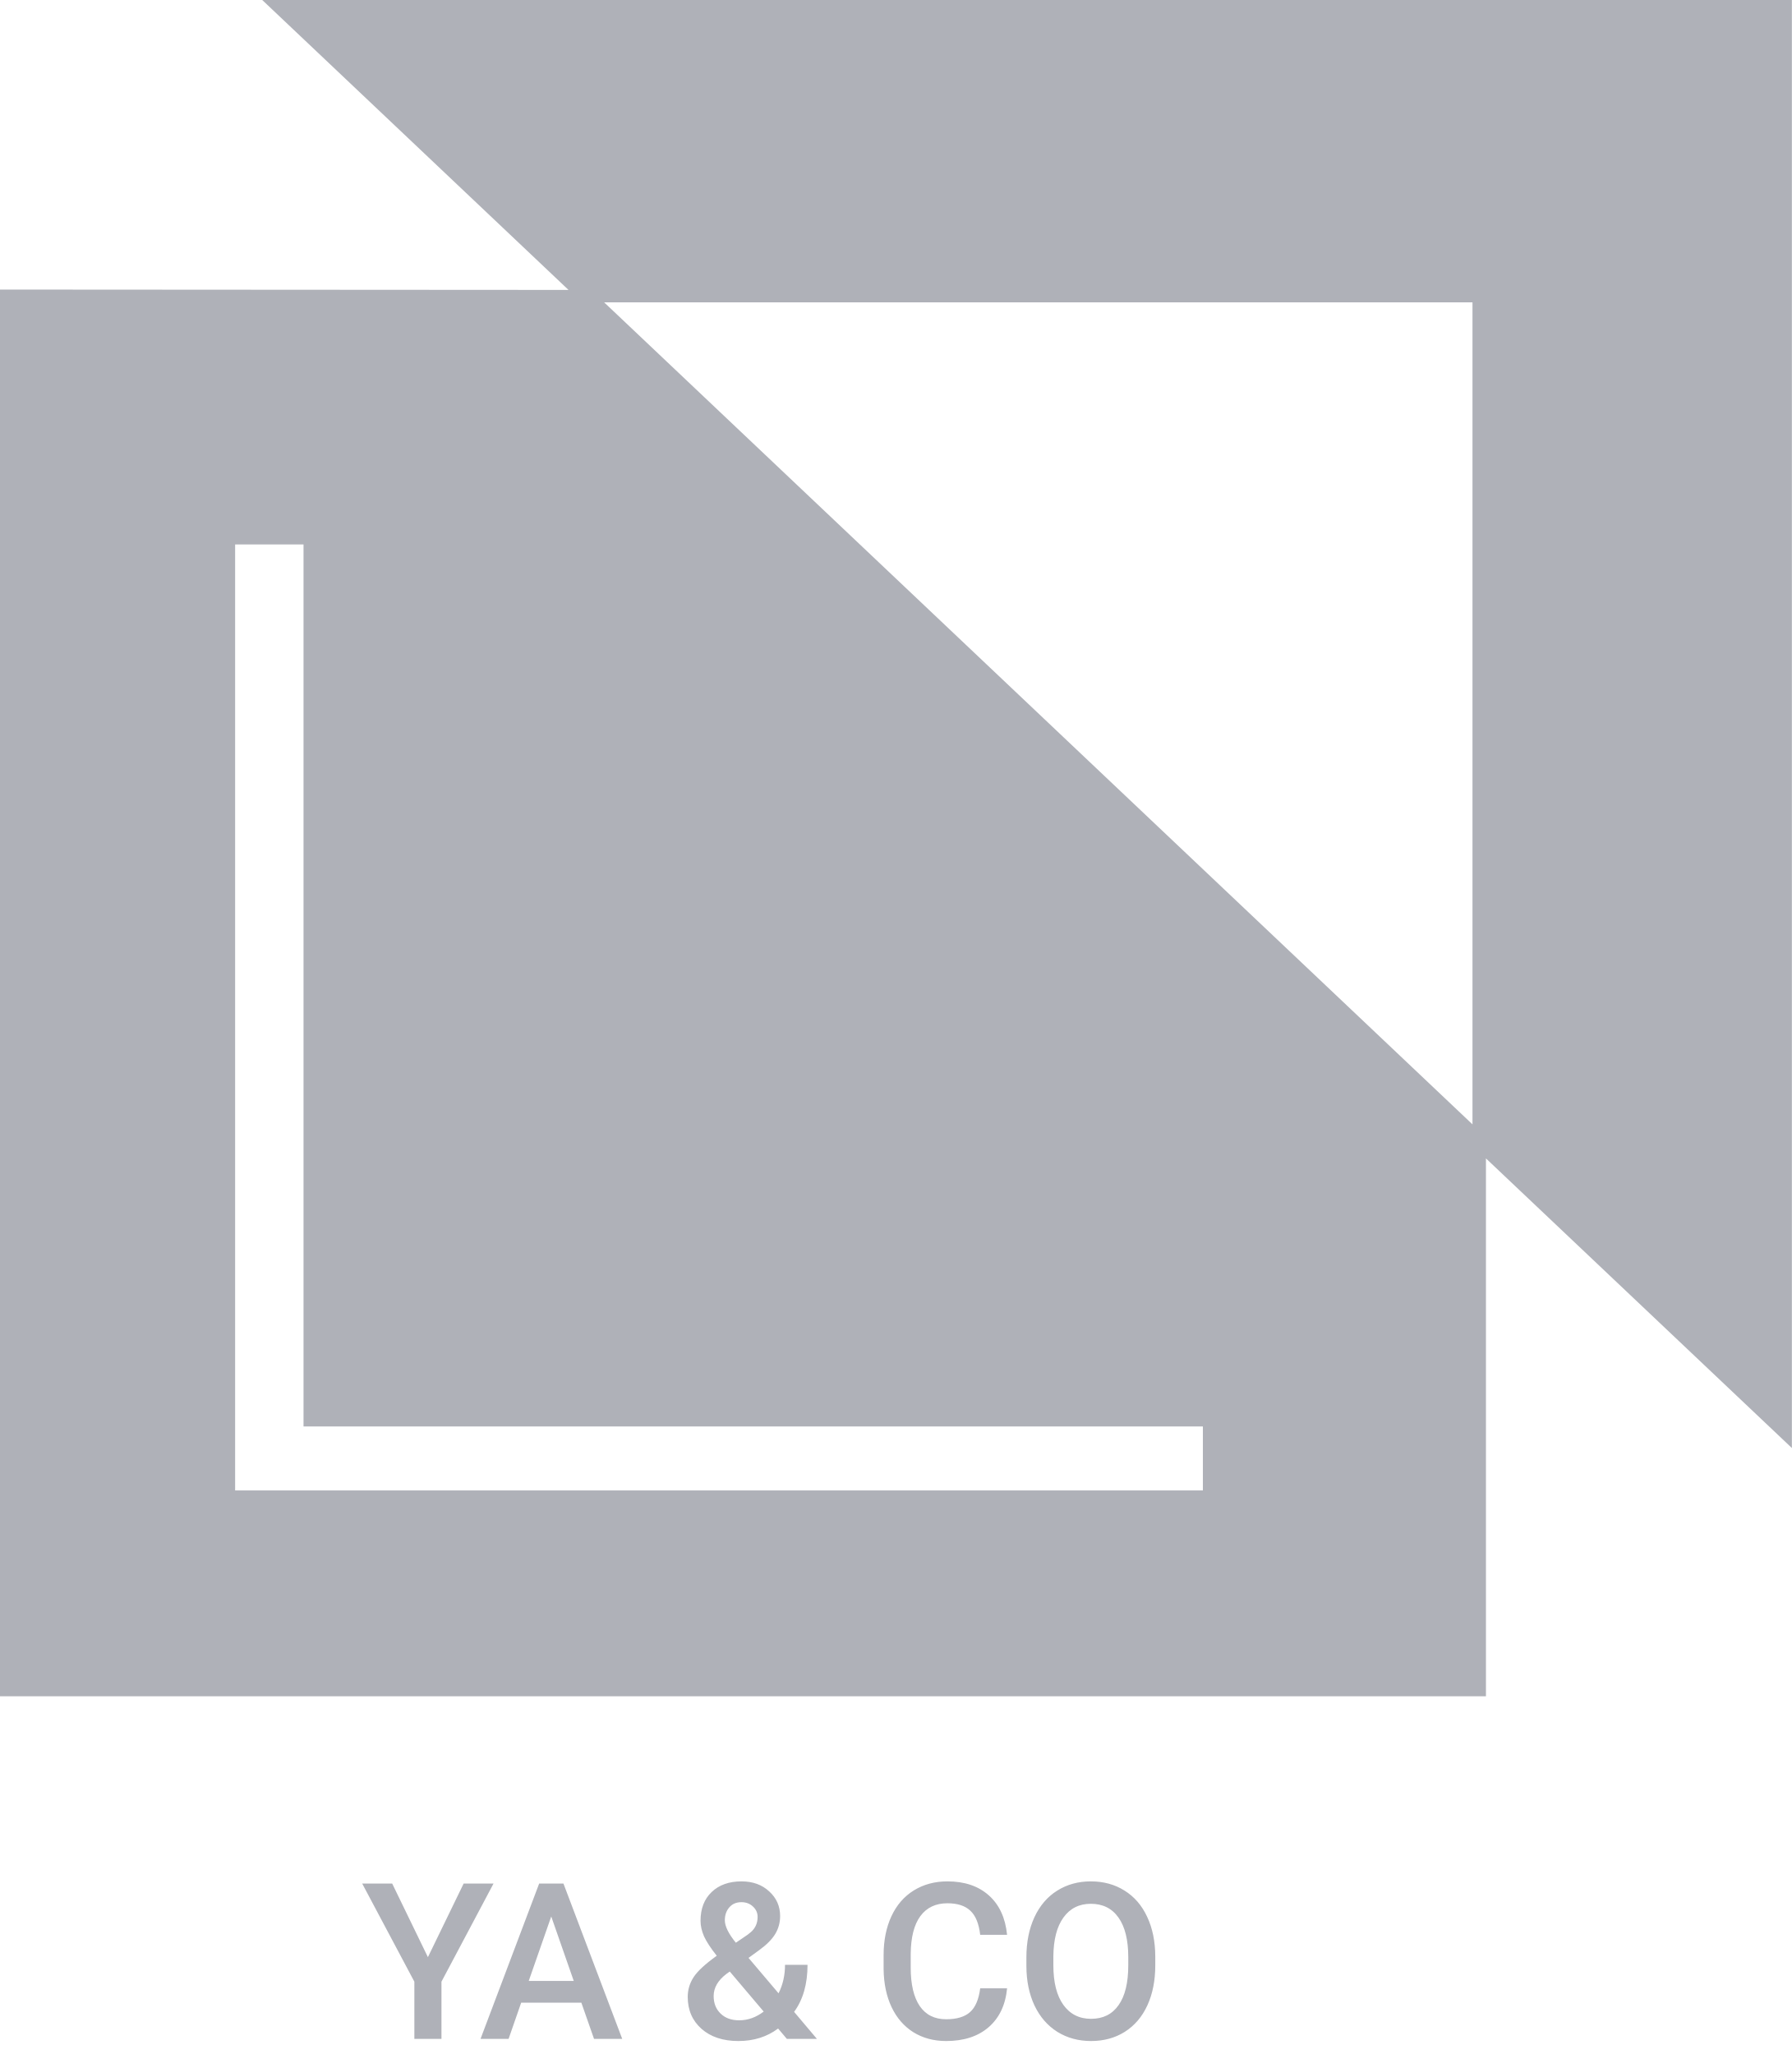
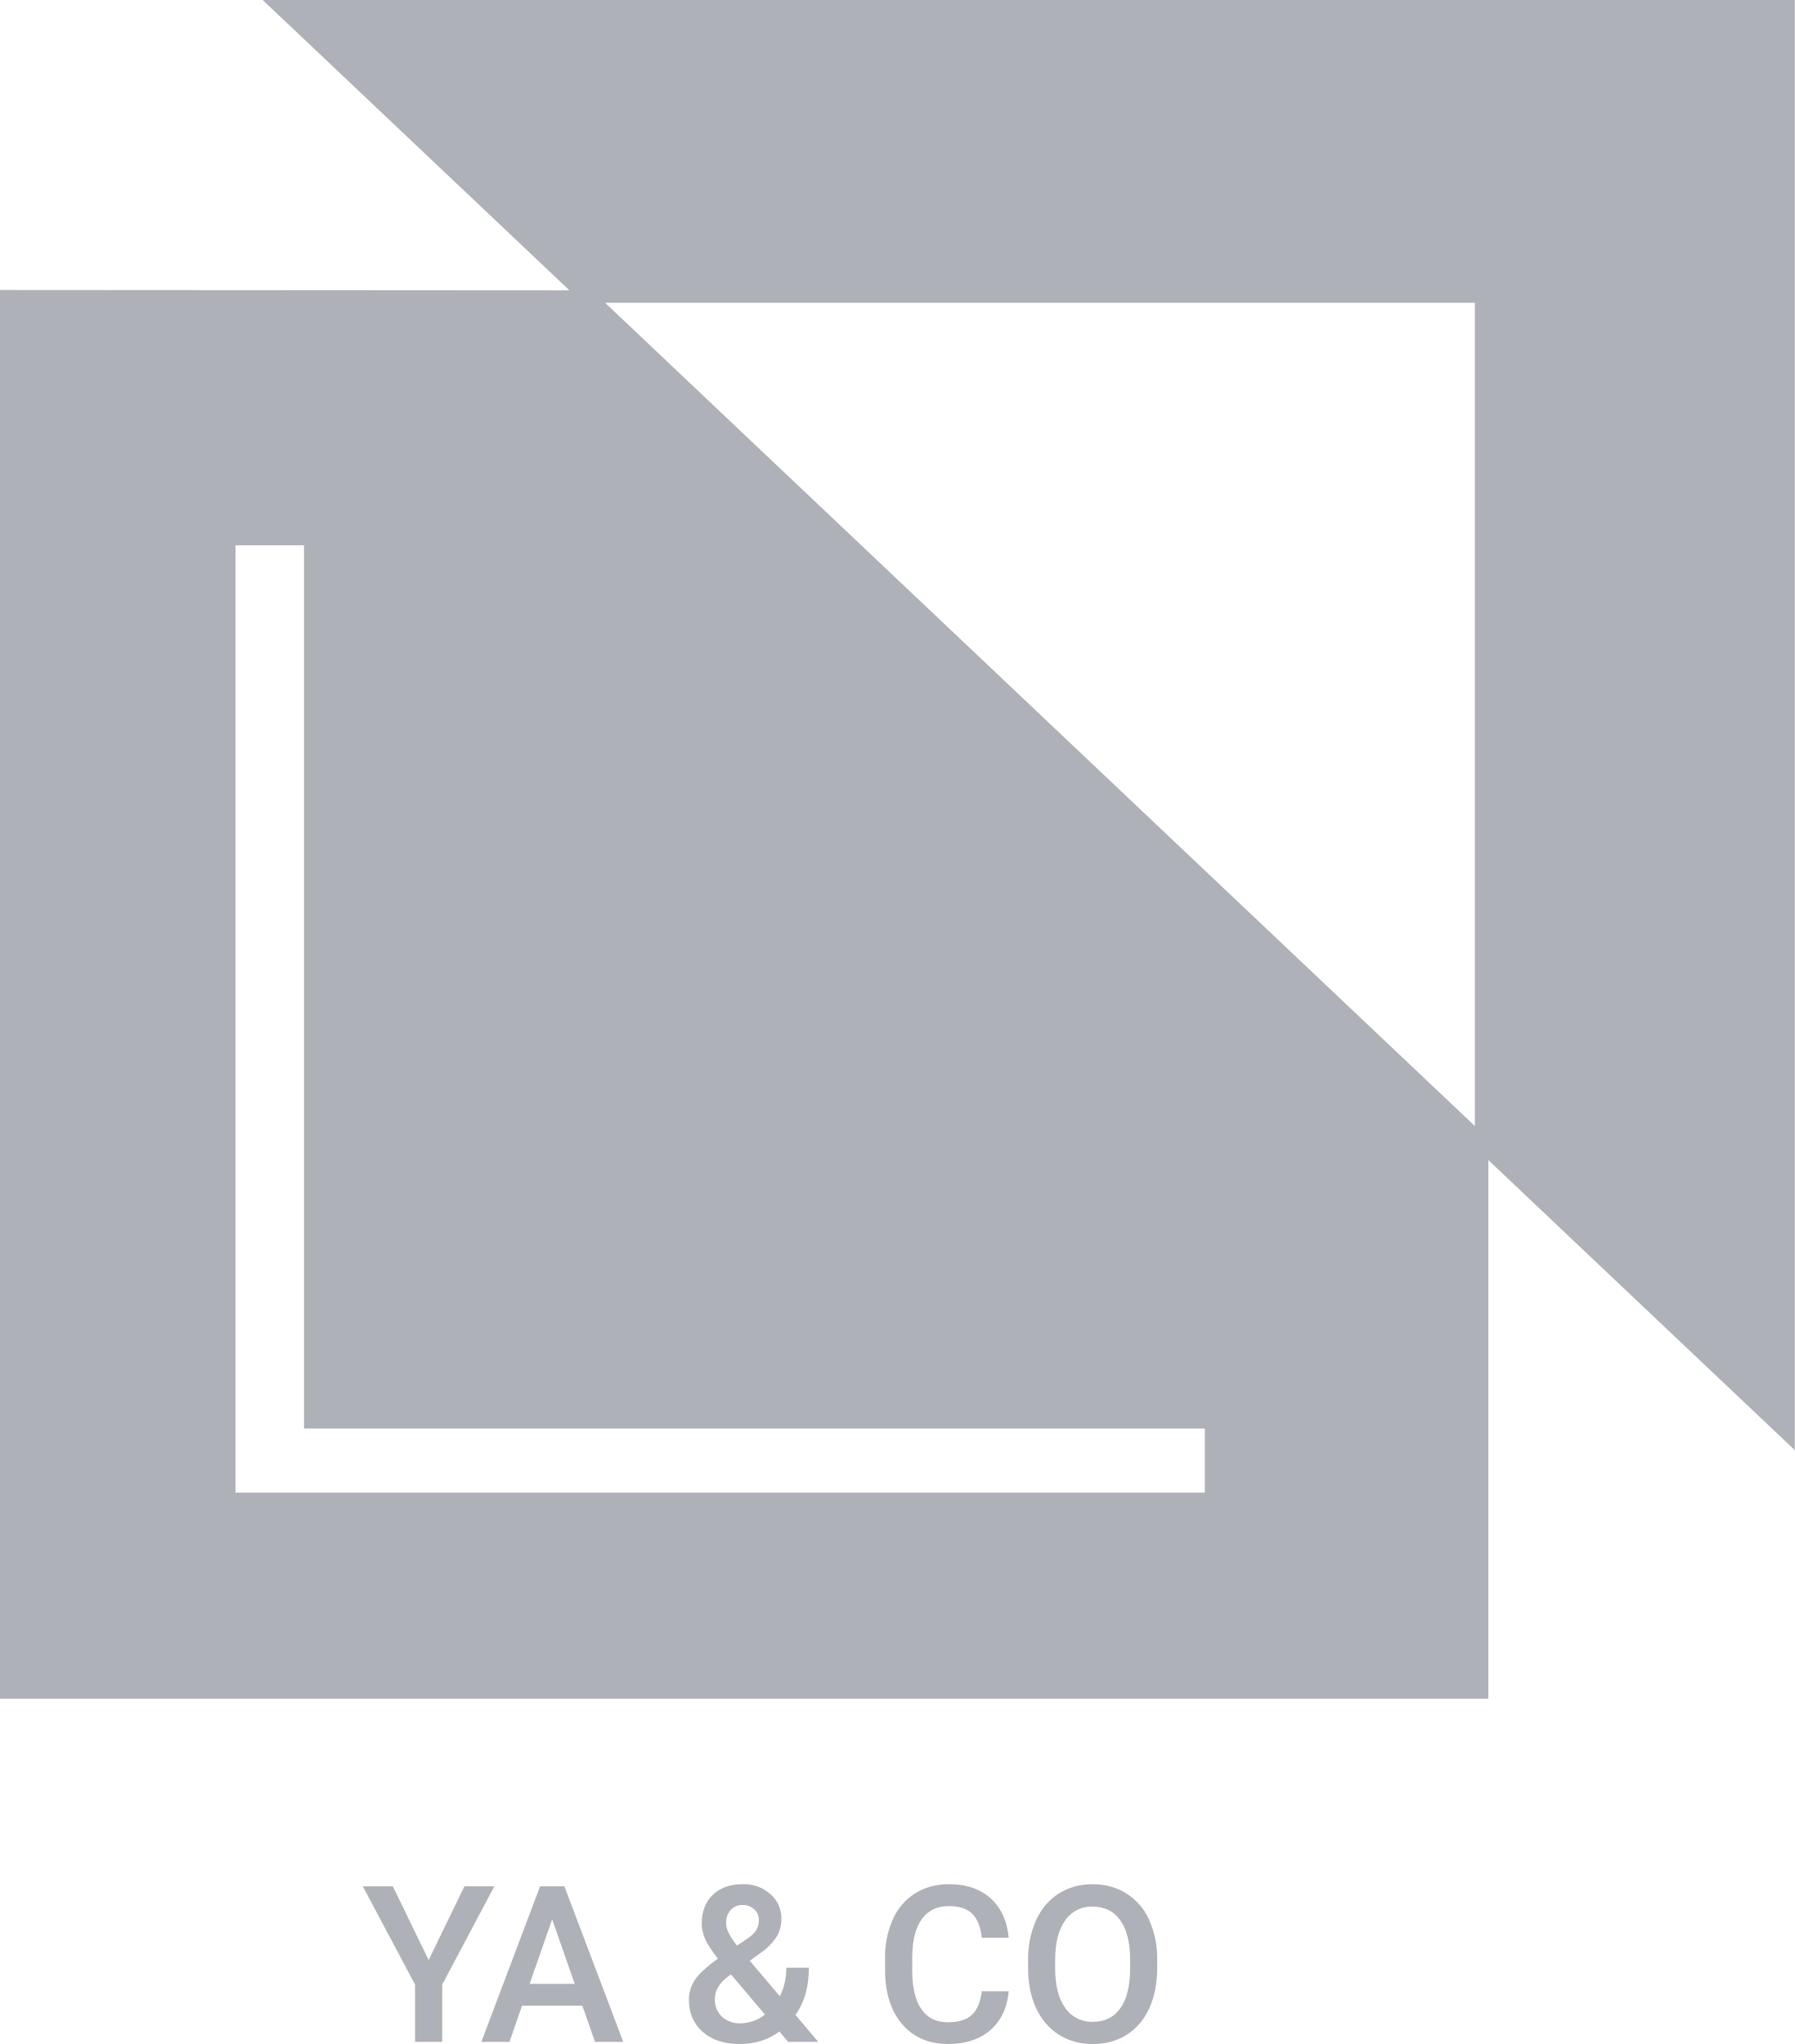
- <svg xmlns="http://www.w3.org/2000/svg" width="41" height="47" viewBox="0 0 41 47" fill="none">
-   <path fill-rule="evenodd" clip-rule="evenodd" d="M6 0L13.008 6.634L0 6.626V38.814H34V26.507L41 33.134V0H6ZM33.692 25.728L13.823 6.918H33.692V25.728ZM27.523 34.105H5.38V12.458H6.945V32.64H27.523V34.105ZM10.609 43.099L9.791 44.784L8.973 43.099H8.287L9.481 45.345V46.654H10.101V45.345L11.293 43.099H10.609ZM11.637 46.654L11.925 45.826H13.302L13.592 46.654H14.237L12.892 43.099H12.337L10.995 46.654H11.637ZM12.613 43.853L13.128 45.328H12.098L12.613 43.853ZM15.87 45.243C15.781 45.379 15.736 45.53 15.736 45.694C15.736 45.994 15.841 46.237 16.051 46.424C16.262 46.61 16.544 46.703 16.895 46.703C17.247 46.703 17.55 46.607 17.804 46.417L18.004 46.654H18.692L18.17 46.036C18.375 45.756 18.477 45.397 18.477 44.959H17.962C17.962 45.199 17.913 45.416 17.814 45.611L17.127 44.801L17.369 44.625C17.54 44.501 17.663 44.378 17.738 44.254C17.813 44.129 17.85 43.992 17.85 43.844C17.85 43.619 17.767 43.431 17.601 43.28C17.437 43.127 17.225 43.05 16.966 43.05C16.68 43.05 16.452 43.132 16.283 43.294C16.113 43.456 16.029 43.675 16.029 43.954C16.029 44.068 16.056 44.185 16.109 44.308C16.165 44.43 16.262 44.578 16.4 44.752C16.136 44.941 15.96 45.104 15.87 45.243ZM17.474 46.029C17.3 46.162 17.113 46.229 16.913 46.229C16.735 46.229 16.594 46.178 16.488 46.075C16.382 45.973 16.329 45.839 16.329 45.675C16.329 45.484 16.427 45.315 16.622 45.167L16.698 45.113L17.474 46.029ZM16.837 44.454C16.669 44.247 16.585 44.076 16.585 43.939C16.585 43.82 16.62 43.722 16.688 43.644C16.756 43.565 16.848 43.526 16.964 43.526C17.071 43.526 17.16 43.56 17.23 43.627C17.3 43.692 17.335 43.77 17.335 43.863C17.335 44.003 17.285 44.118 17.184 44.208L17.108 44.269L16.837 44.454ZM22.623 46.385C22.867 46.172 23.007 45.876 23.043 45.497H22.428C22.395 45.751 22.318 45.932 22.196 46.041C22.074 46.15 21.891 46.205 21.649 46.205C21.384 46.205 21.182 46.104 21.044 45.902C20.907 45.7 20.838 45.407 20.838 45.023V44.708C20.842 44.329 20.915 44.041 21.058 43.846C21.203 43.649 21.41 43.551 21.678 43.551C21.909 43.551 22.084 43.608 22.203 43.722C22.324 43.834 22.398 44.018 22.428 44.273H23.043C23.004 43.884 22.865 43.583 22.625 43.37C22.386 43.157 22.07 43.05 21.678 43.05C21.387 43.05 21.13 43.12 20.907 43.258C20.685 43.396 20.515 43.593 20.396 43.849C20.278 44.104 20.218 44.4 20.218 44.735V45.067C20.223 45.394 20.284 45.681 20.401 45.929C20.519 46.176 20.685 46.367 20.899 46.502C21.116 46.636 21.366 46.703 21.649 46.703C22.054 46.703 22.379 46.597 22.623 46.385ZM26.253 45.887C26.374 45.623 26.434 45.318 26.434 44.969V44.772C26.433 44.425 26.371 44.121 26.248 43.861C26.127 43.599 25.953 43.399 25.729 43.26C25.506 43.12 25.249 43.05 24.959 43.05C24.67 43.05 24.413 43.121 24.188 43.263C23.965 43.403 23.792 43.605 23.668 43.871C23.546 44.136 23.485 44.442 23.485 44.789V44.989C23.486 45.329 23.548 45.629 23.67 45.89C23.794 46.15 23.968 46.351 24.193 46.493C24.419 46.633 24.676 46.703 24.964 46.703C25.256 46.703 25.513 46.633 25.736 46.493C25.96 46.351 26.133 46.149 26.253 45.887ZM25.592 43.878C25.741 44.088 25.816 44.39 25.816 44.784V44.969C25.816 45.37 25.742 45.674 25.594 45.882C25.448 46.091 25.238 46.195 24.964 46.195C24.694 46.195 24.483 46.088 24.33 45.875C24.178 45.662 24.102 45.36 24.102 44.969V44.764C24.106 44.382 24.182 44.086 24.332 43.878C24.483 43.668 24.692 43.563 24.959 43.563C25.233 43.563 25.444 43.668 25.592 43.878Z" fill="#AFB1B8" />
+ <svg xmlns="http://www.w3.org/2000/svg" fill="none">
+   <path fill-rule="evenodd" clip-rule="evenodd" d="m6 0 7.008 6.634L0 6.626v32.188h34V26.507l7 6.627V0H6Zm27.692 25.728-19.87-18.81h19.87v18.81Zm-6.169 8.377H5.38V12.459h1.565V32.64h20.578v1.465ZM10.61 43.1l-.818 1.685-.818-1.685h-.686l1.194 2.246v1.309h.62v-1.309l1.191-2.246h-.683Zm1.028 3.555.288-.828h1.377l.29.828h.645l-1.345-3.555h-.555l-1.342 3.555h.642Zm.976-2.8.515 1.474h-1.03l.515-1.475Zm3.257 1.389a.807.807 0 0 0-.134.451c0 .3.105.543.315.73.211.186.493.279.845.279.351 0 .654-.096.908-.286l.2.237h.688l-.522-.618c.205-.28.307-.639.307-1.077h-.515c0 .24-.05.457-.148.652l-.687-.81.242-.176a1.34 1.34 0 0 0 .369-.371.785.785 0 0 0 .112-.41.732.732 0 0 0-.249-.564.895.895 0 0 0-.635-.23c-.286 0-.514.082-.683.244-.17.162-.254.381-.254.66 0 .114.027.231.08.354.056.122.153.27.29.444-.263.189-.44.352-.529.49Zm1.604.786a.905.905 0 0 1-.561.2.585.585 0 0 1-.425-.154.533.533 0 0 1-.159-.4c0-.19.098-.36.293-.508l.076-.054.776.916Zm-.637-1.575c-.168-.207-.252-.378-.252-.515 0-.119.035-.217.103-.295a.348.348 0 0 1 .276-.118.37.37 0 0 1 .266.1c.07.066.105.145.105.237a.44.44 0 0 1-.151.345l-.076.06-.271.186Zm5.786 1.931c.244-.213.384-.51.42-.888h-.615c-.033.254-.11.435-.232.544-.122.11-.305.164-.547.164-.265 0-.467-.101-.605-.303-.137-.202-.206-.495-.206-.88v-.314c.004-.38.077-.666.22-.862.145-.197.352-.295.62-.295.231 0 .406.057.525.17.12.113.195.297.225.552h.615c-.04-.389-.178-.69-.418-.903-.239-.213-.555-.32-.947-.32-.291 0-.548.07-.771.208a1.346 1.346 0 0 0-.51.59 2.082 2.082 0 0 0-.179.887v.332c.005.327.066.614.183.862.118.247.284.438.498.573.217.134.467.2.75.2.405 0 .73-.105.974-.317Zm3.63-.498c.12-.264.181-.57.181-.918v-.197a2.149 2.149 0 0 0-.186-.911 1.356 1.356 0 0 0-.52-.6c-.223-.14-.479-.21-.769-.21-.29 0-.546.07-.771.212-.223.14-.396.342-.52.608a2.174 2.174 0 0 0-.183.918v.2c.002.34.063.64.185.9.124.261.298.462.523.604.226.14.483.21.771.21.292 0 .549-.07.772-.21.224-.142.397-.344.517-.606Zm-.661-2.01c.15.21.224.513.224.907v.185c0 .4-.074.705-.222.913-.146.209-.356.313-.63.313a.738.738 0 0 1-.634-.32c-.152-.213-.227-.515-.227-.906v-.205c.003-.382.08-.678.229-.886a.731.731 0 0 1 .627-.315c.274 0 .485.105.633.315Z" fill="#AFB1B8" />
</svg>
